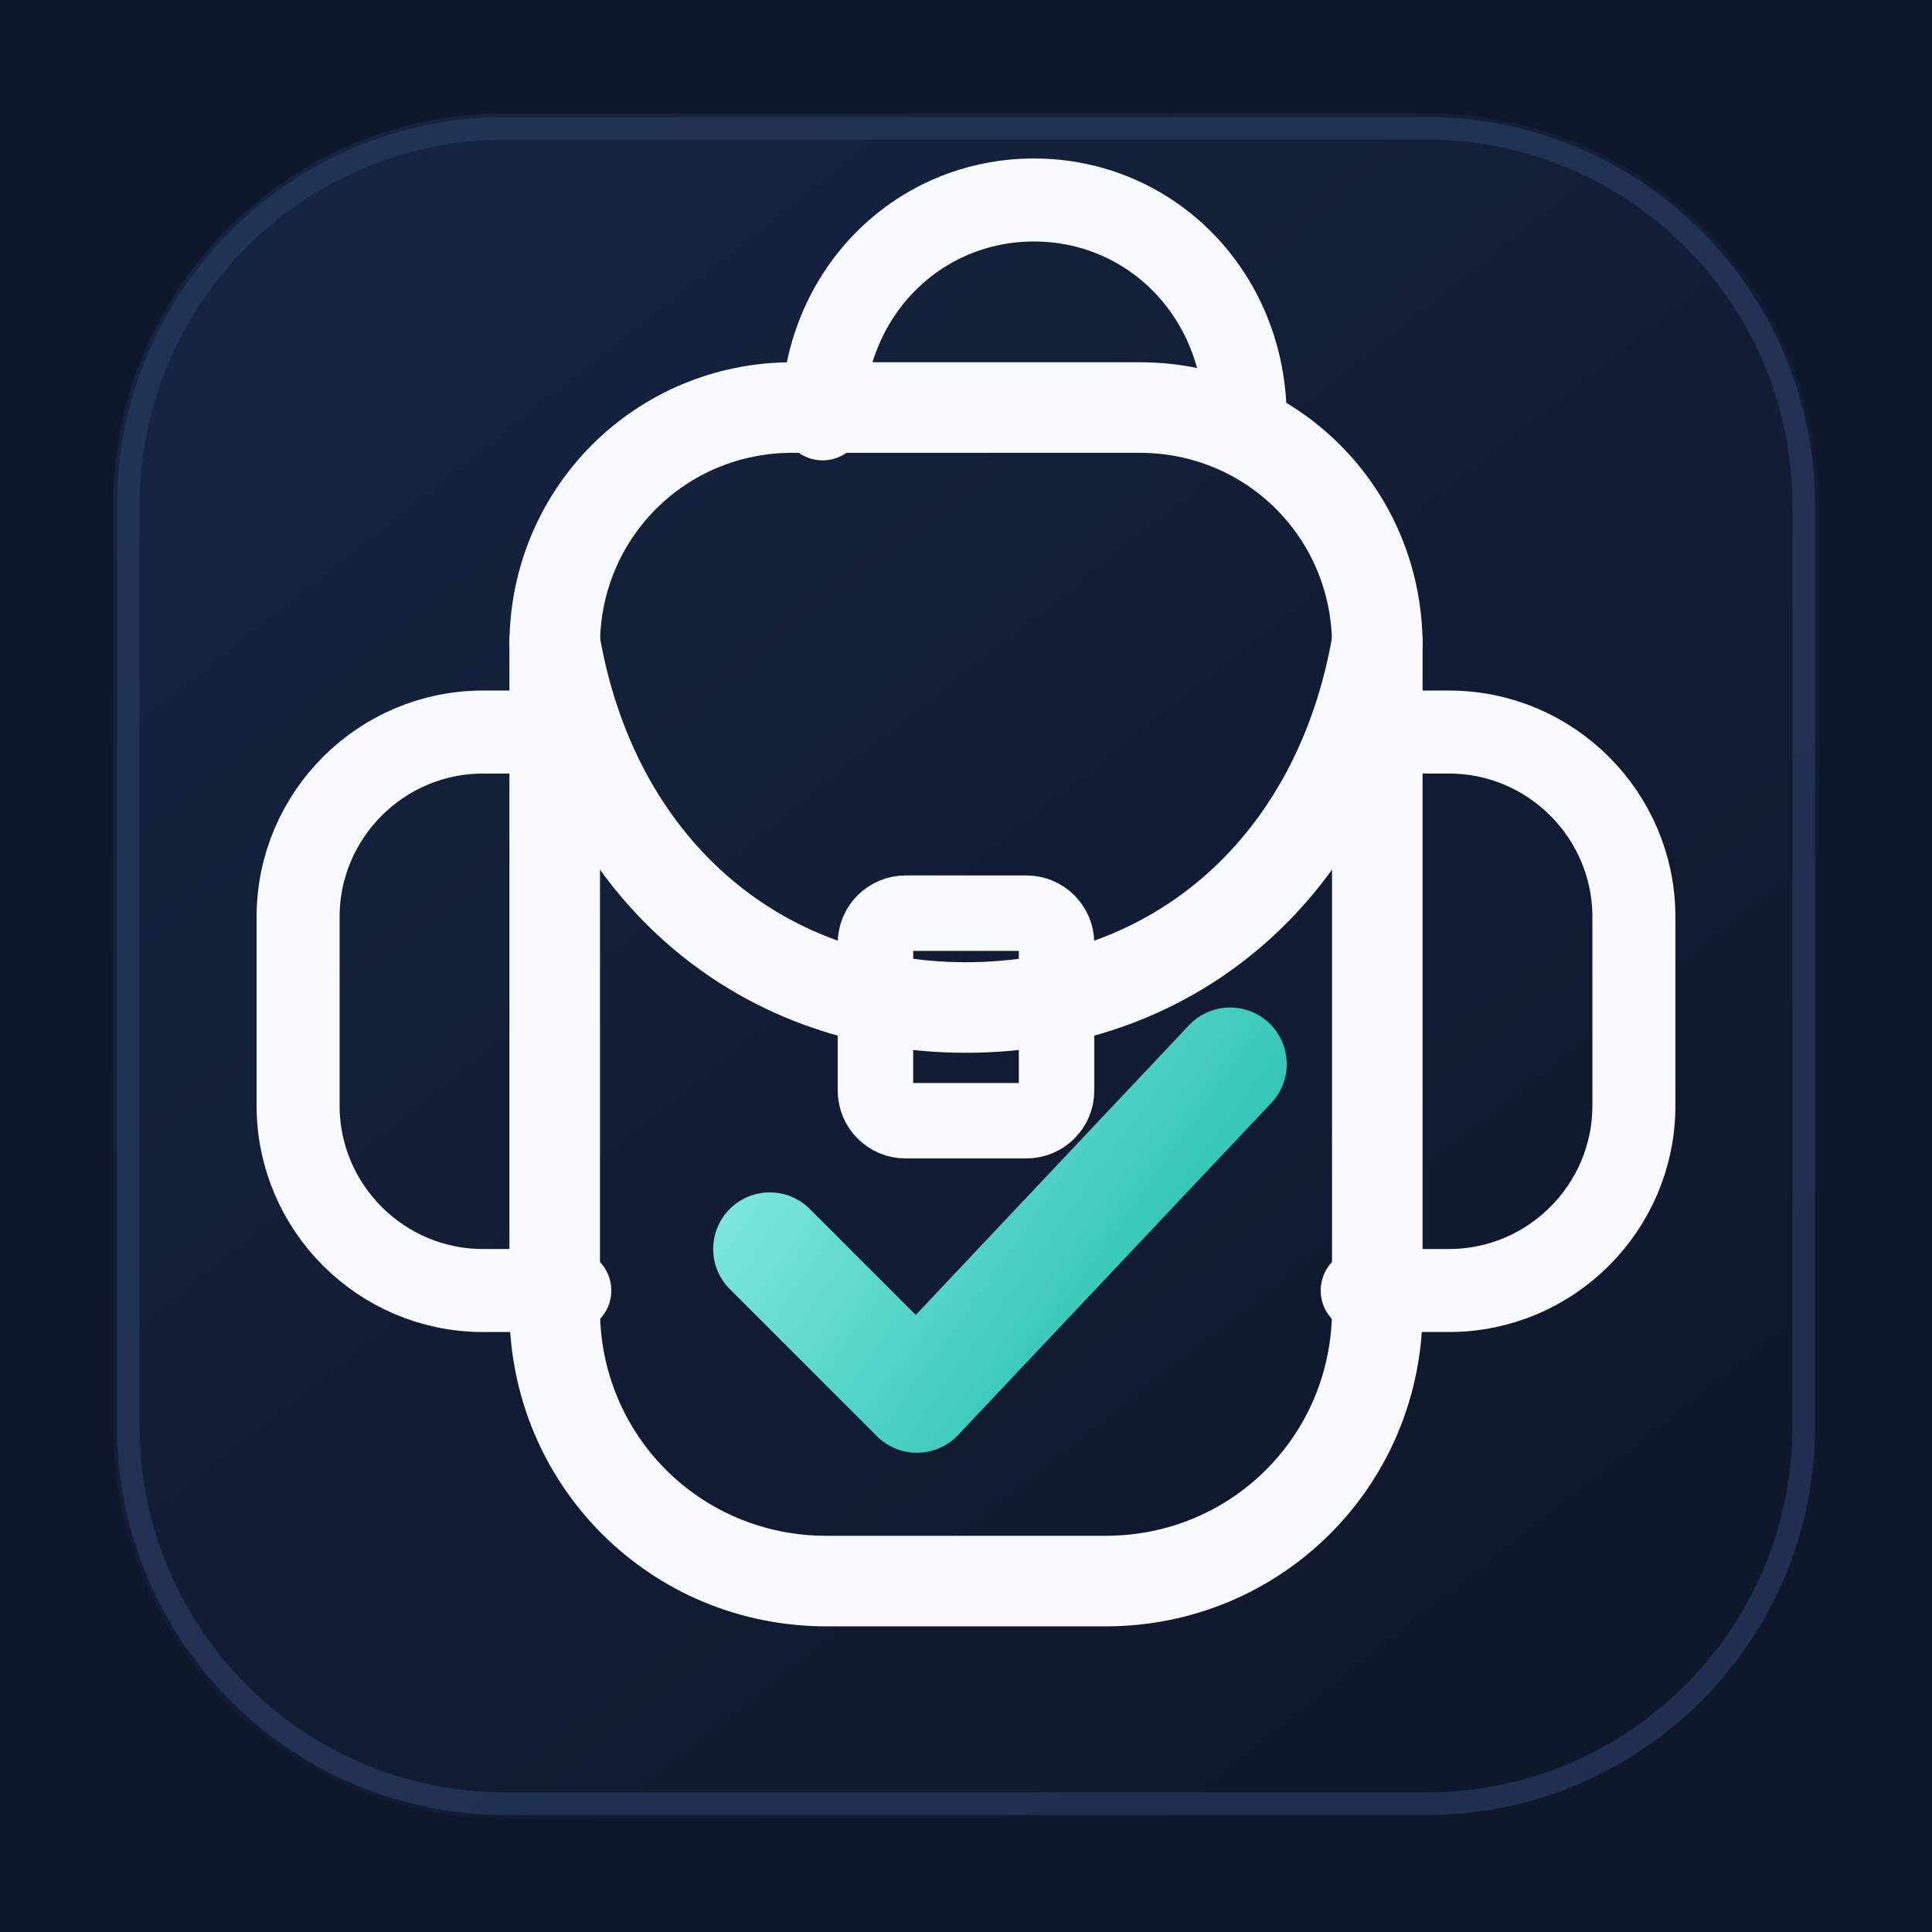
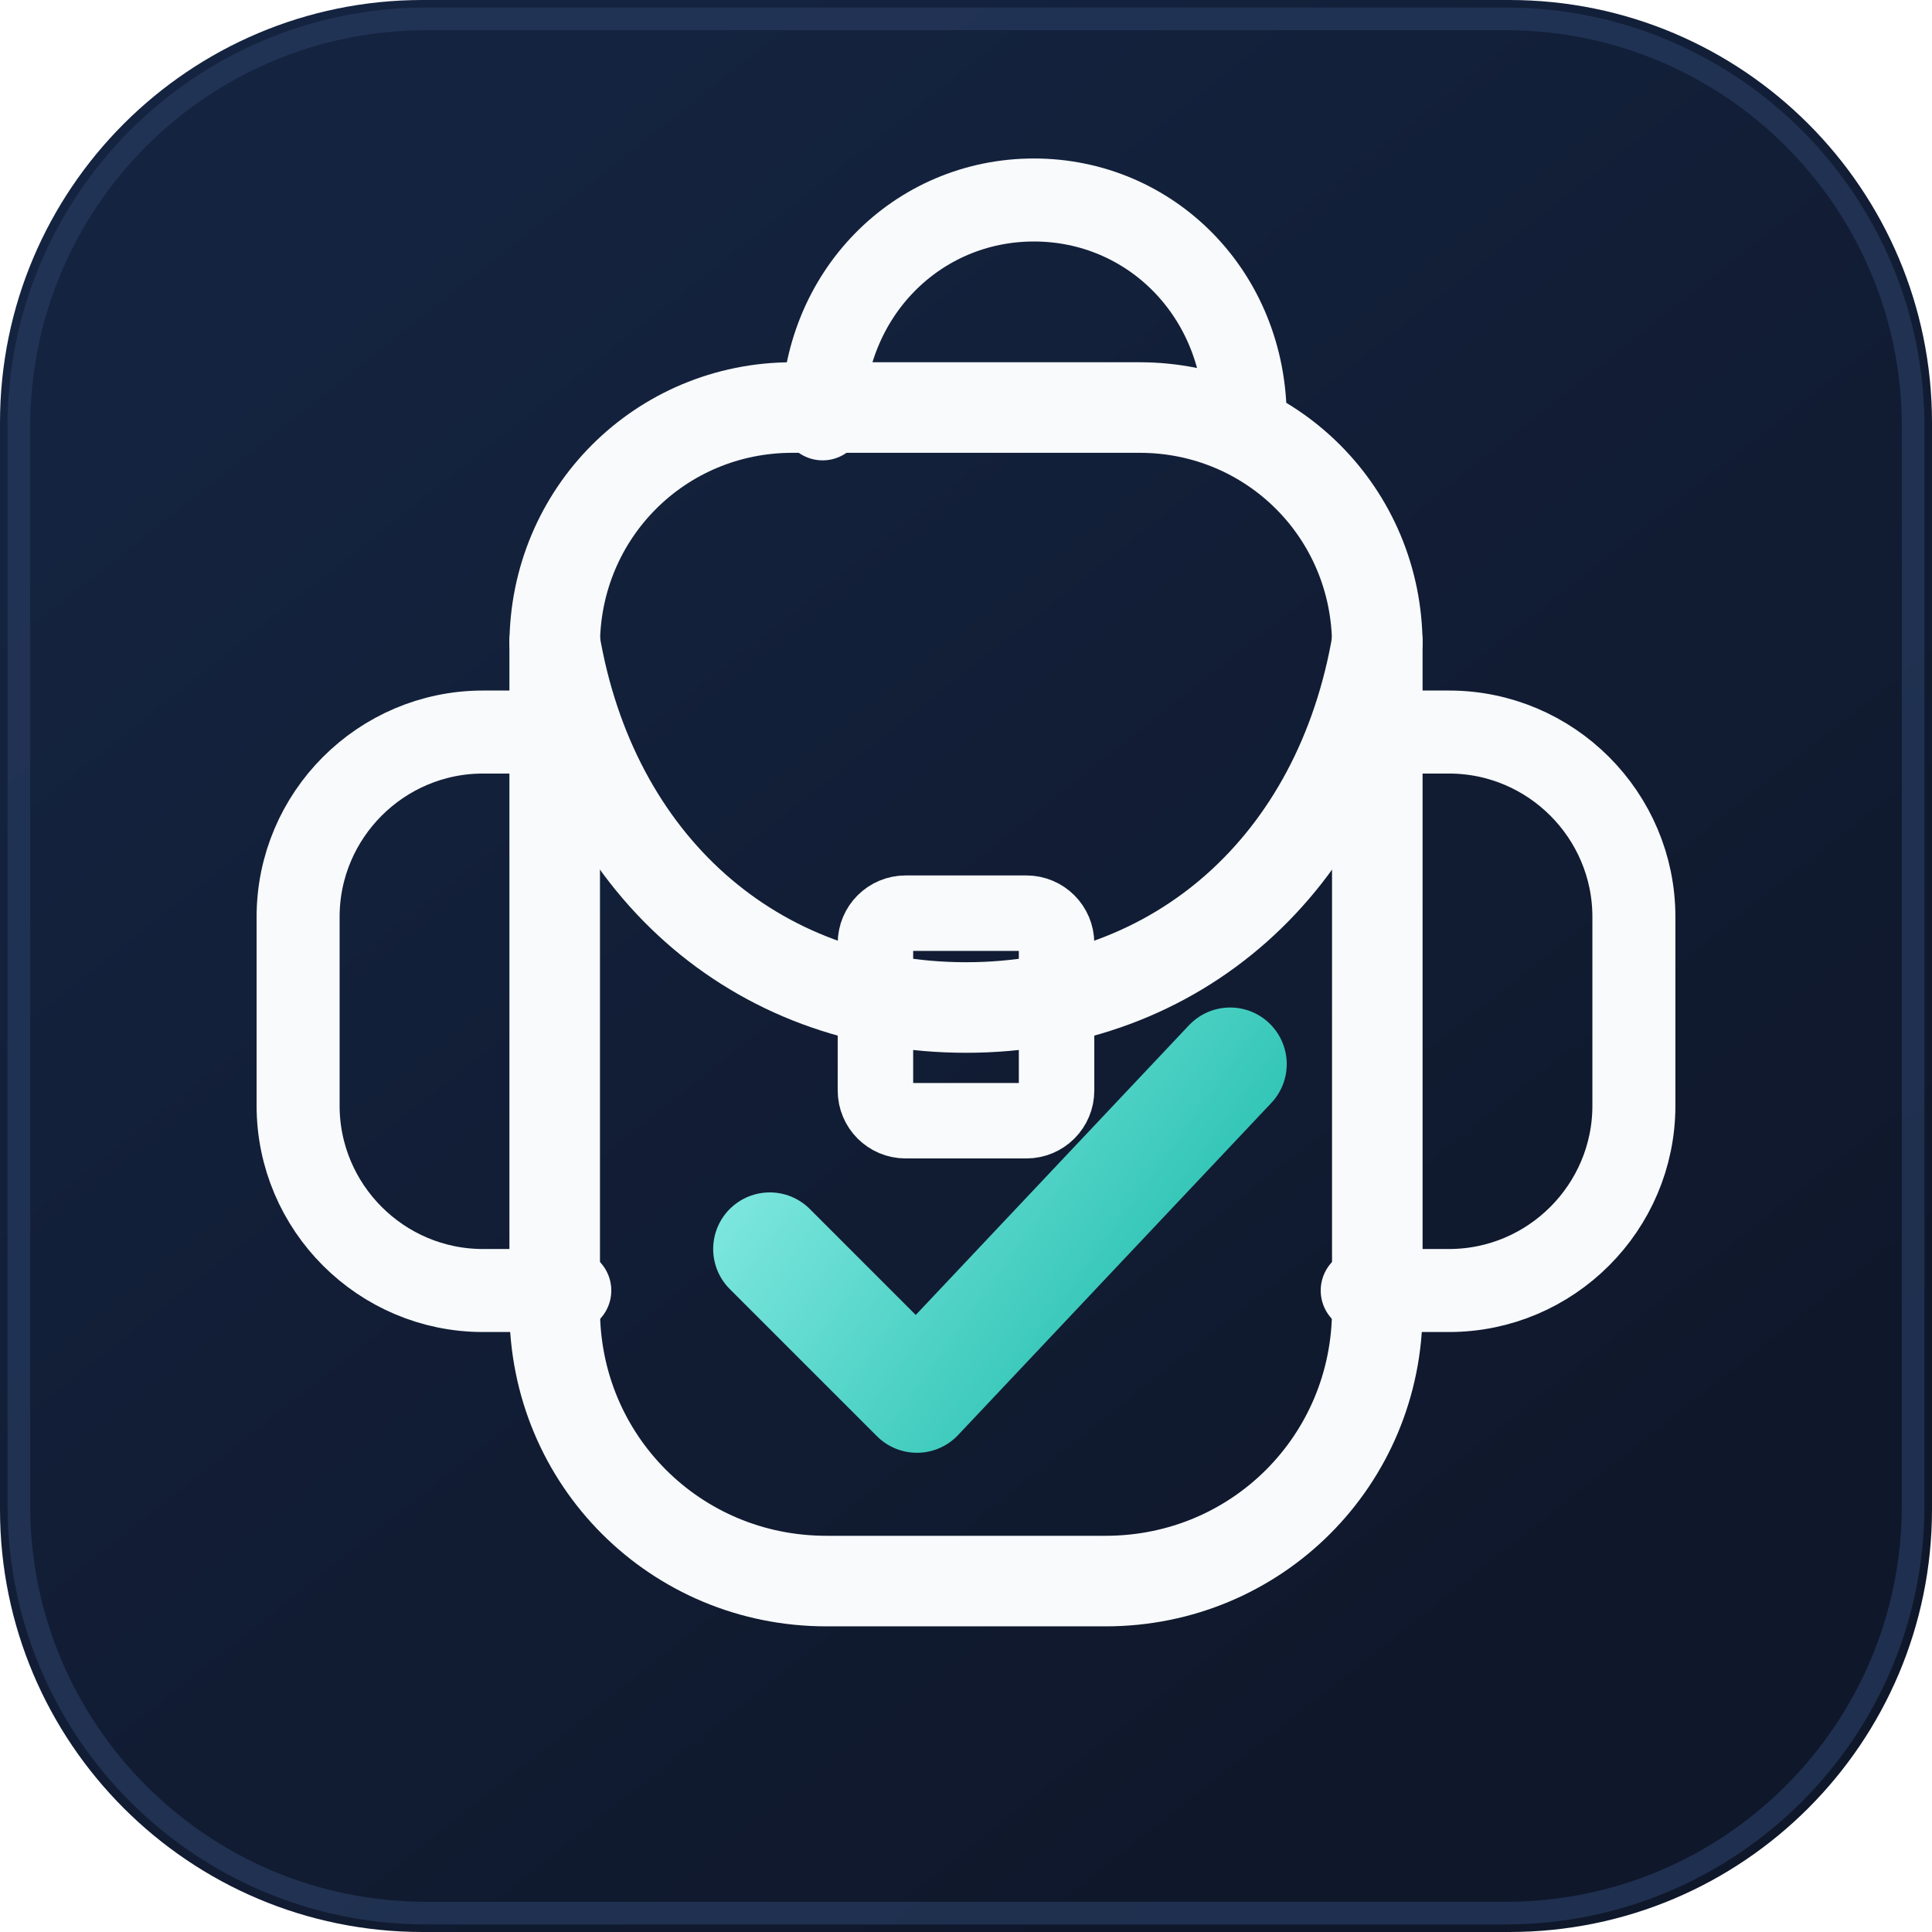
<svg xmlns="http://www.w3.org/2000/svg" viewBox="0 0 512 512" role="img" aria-labelledby="title desc">
  <defs>
    <linearGradient id="bg" x1="104" y1="64" x2="408" y2="448" gradientUnits="userSpaceOnUse">
      <stop offset="0" stop-color="#14233f" />
      <stop offset="1" stop-color="#0f172a" />
    </linearGradient>
    <linearGradient id="check" x1="204" y1="300" x2="324" y2="386" gradientUnits="userSpaceOnUse">
      <stop offset="0" stop-color="#7ee7df" />
      <stop offset="1" stop-color="#14b8a6" />
    </linearGradient>
  </defs>
-   <rect width="512" height="512" fill="#0f172a" />
-   <rect x="30" y="30" width="452" height="452" rx="104" fill="url(#bg)" />
-   <rect x="34" y="34" width="444" height="444" rx="100" fill="none" stroke="#26395d" stroke-width="6" opacity="0.72" />
+   <rect width="512" height="512" rx="112" fill="url(#bg)" />
+   <rect x="5" y="5" width="502" height="502" rx="108" fill="none" stroke="#26395d" stroke-width="6" opacity="0.72" />
  <g fill="none" stroke="#f8fafc" stroke-linecap="round" stroke-linejoin="round">
    <path d="M218 111c0-33 25-58 56-58s56 25 56 58" stroke-width="22" />
    <path d="M151 194h-23c-27 0-49 22-49 49v50c0 27 22 49 49 49h23" stroke-width="22" />
    <path d="M361 194h23c27 0 49 22 49 49v50c0 27-22 49-49 49h-23" stroke-width="22" />
    <path d="M147 171c0-35 28-63 63-63h92c35 0 63 28 63 63v176c0 40-32 72-72 72h-74c-40 0-72-32-72-72V171Z" stroke-width="24" />
    <path d="M147 170c10 59 53 97 109 97s99-38 109-97" stroke-width="24" />
    <rect x="232" y="242" width="48" height="55" rx="8" stroke-width="20" />
  </g>
  <path d="M204 331l39 39 83-88" fill="none" stroke="url(#check)" stroke-width="30" stroke-linecap="round" stroke-linejoin="round" />
</svg>
